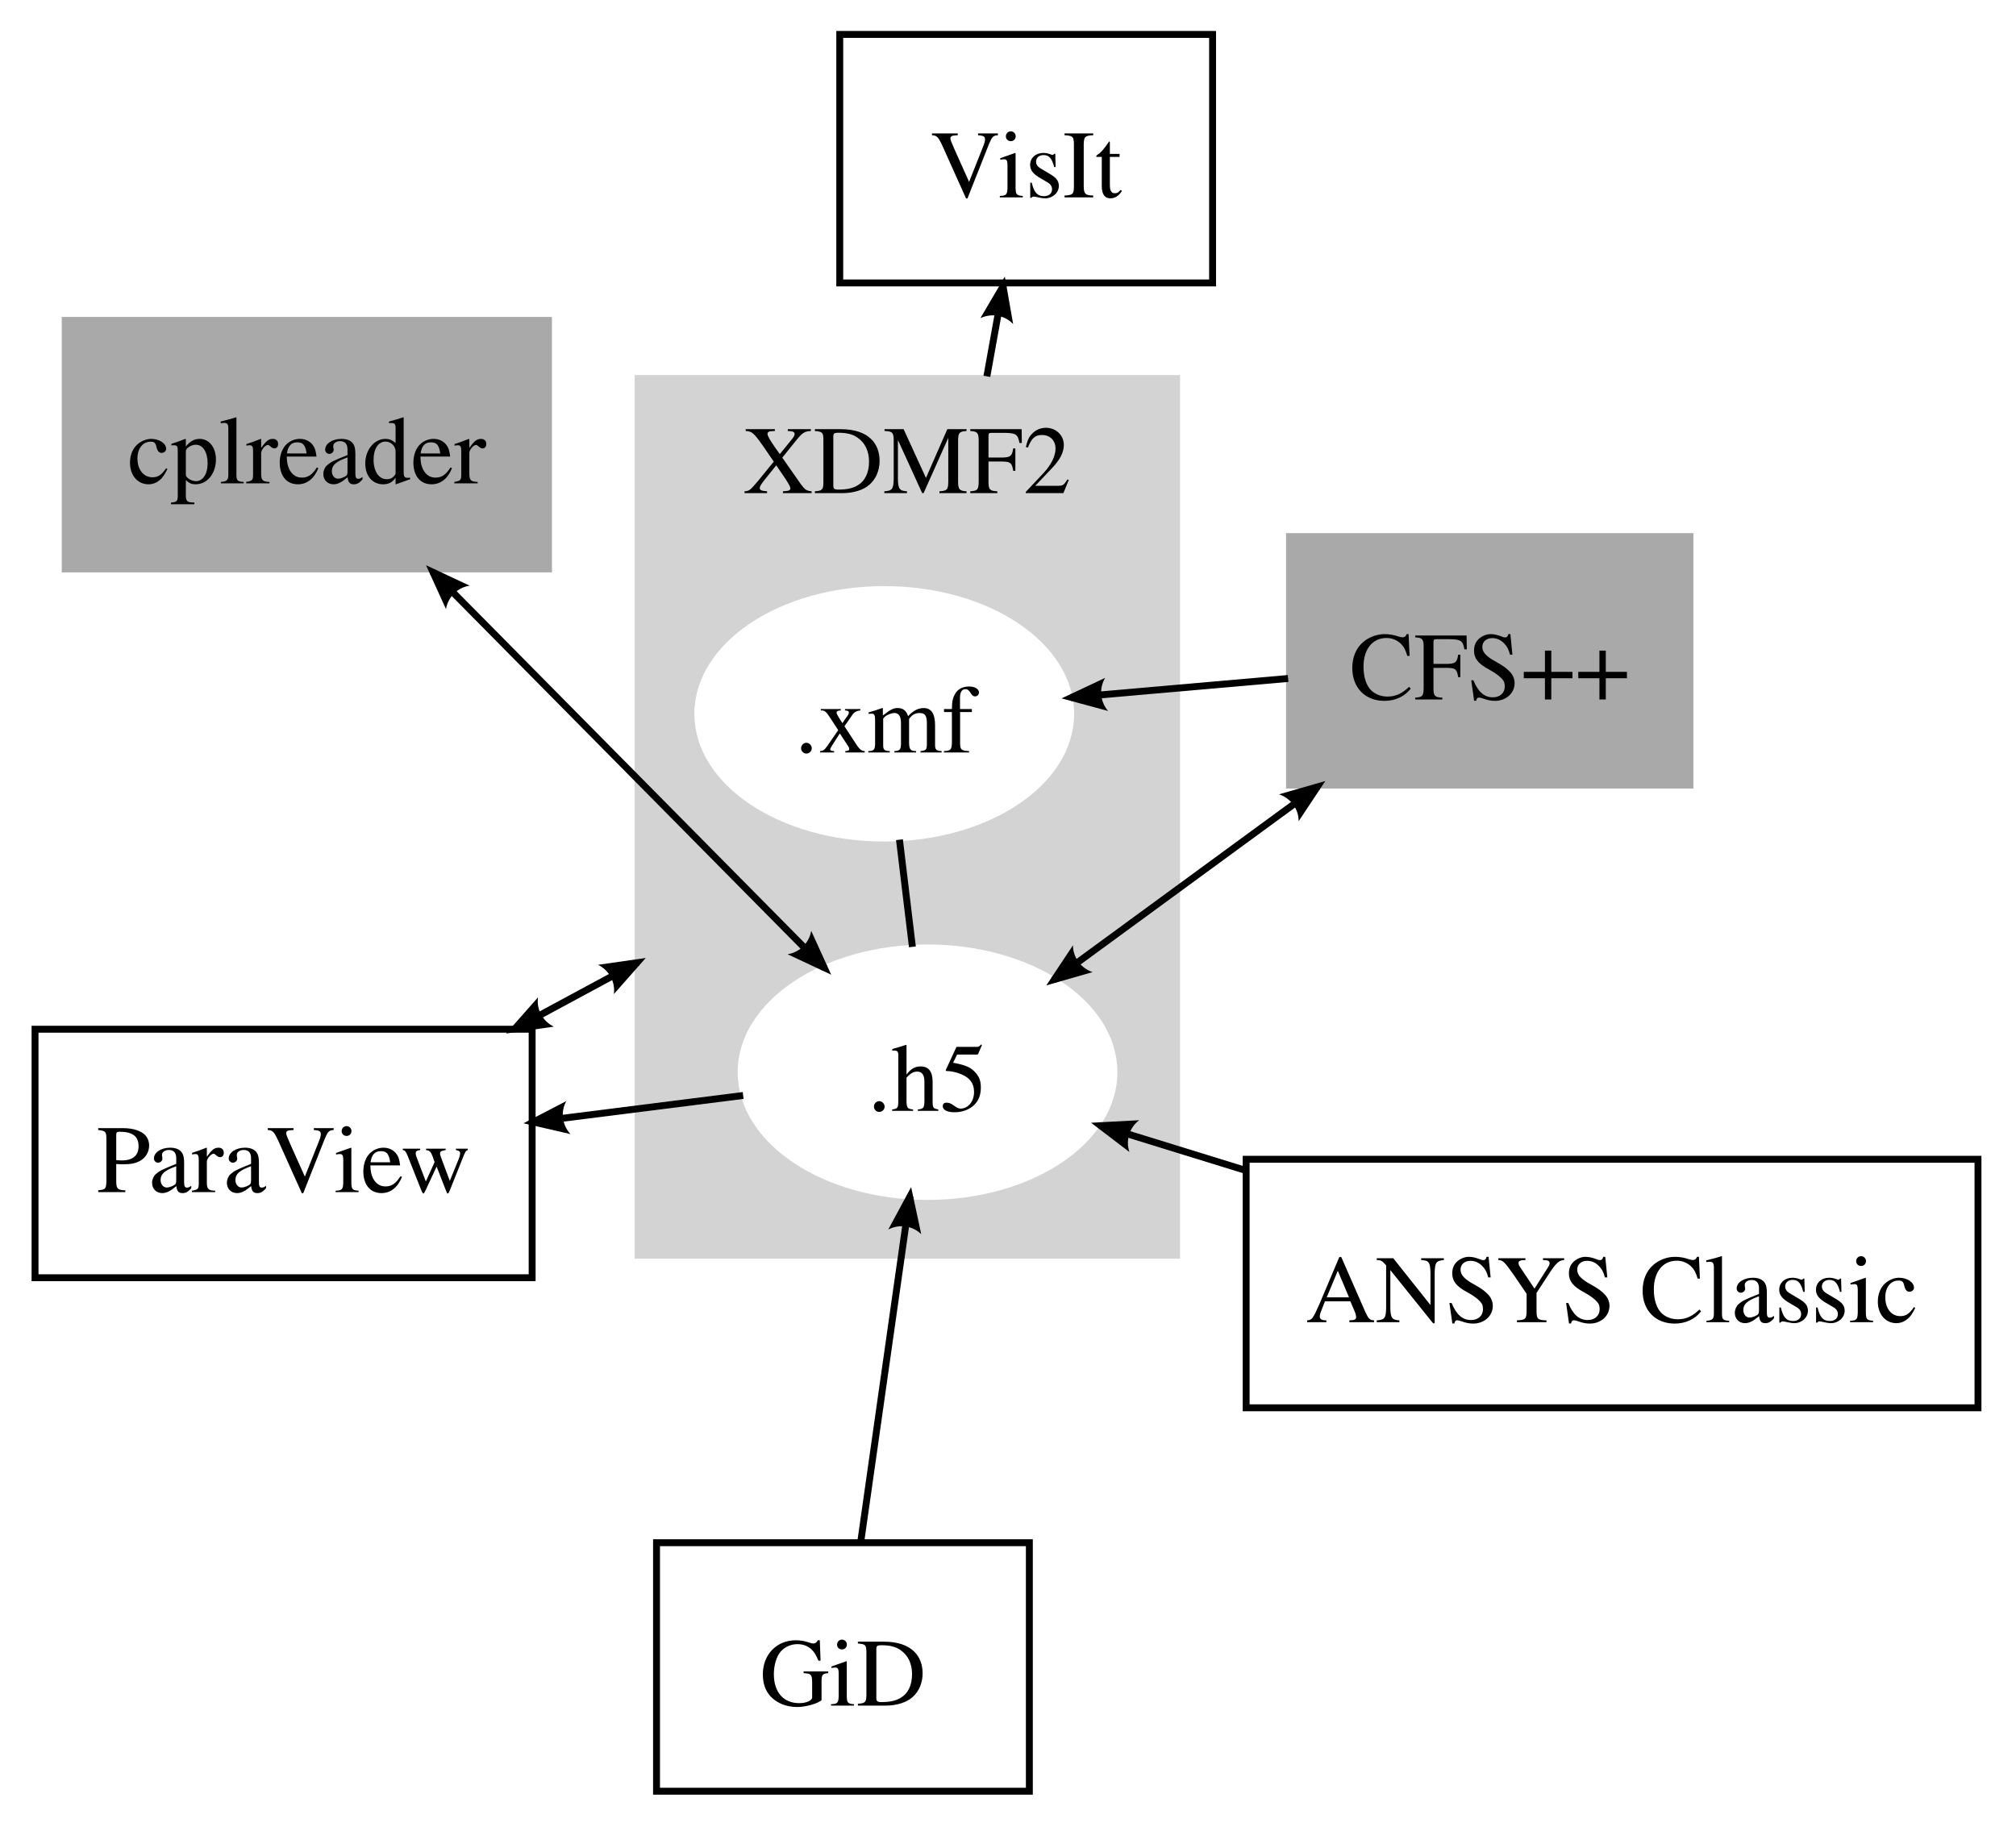
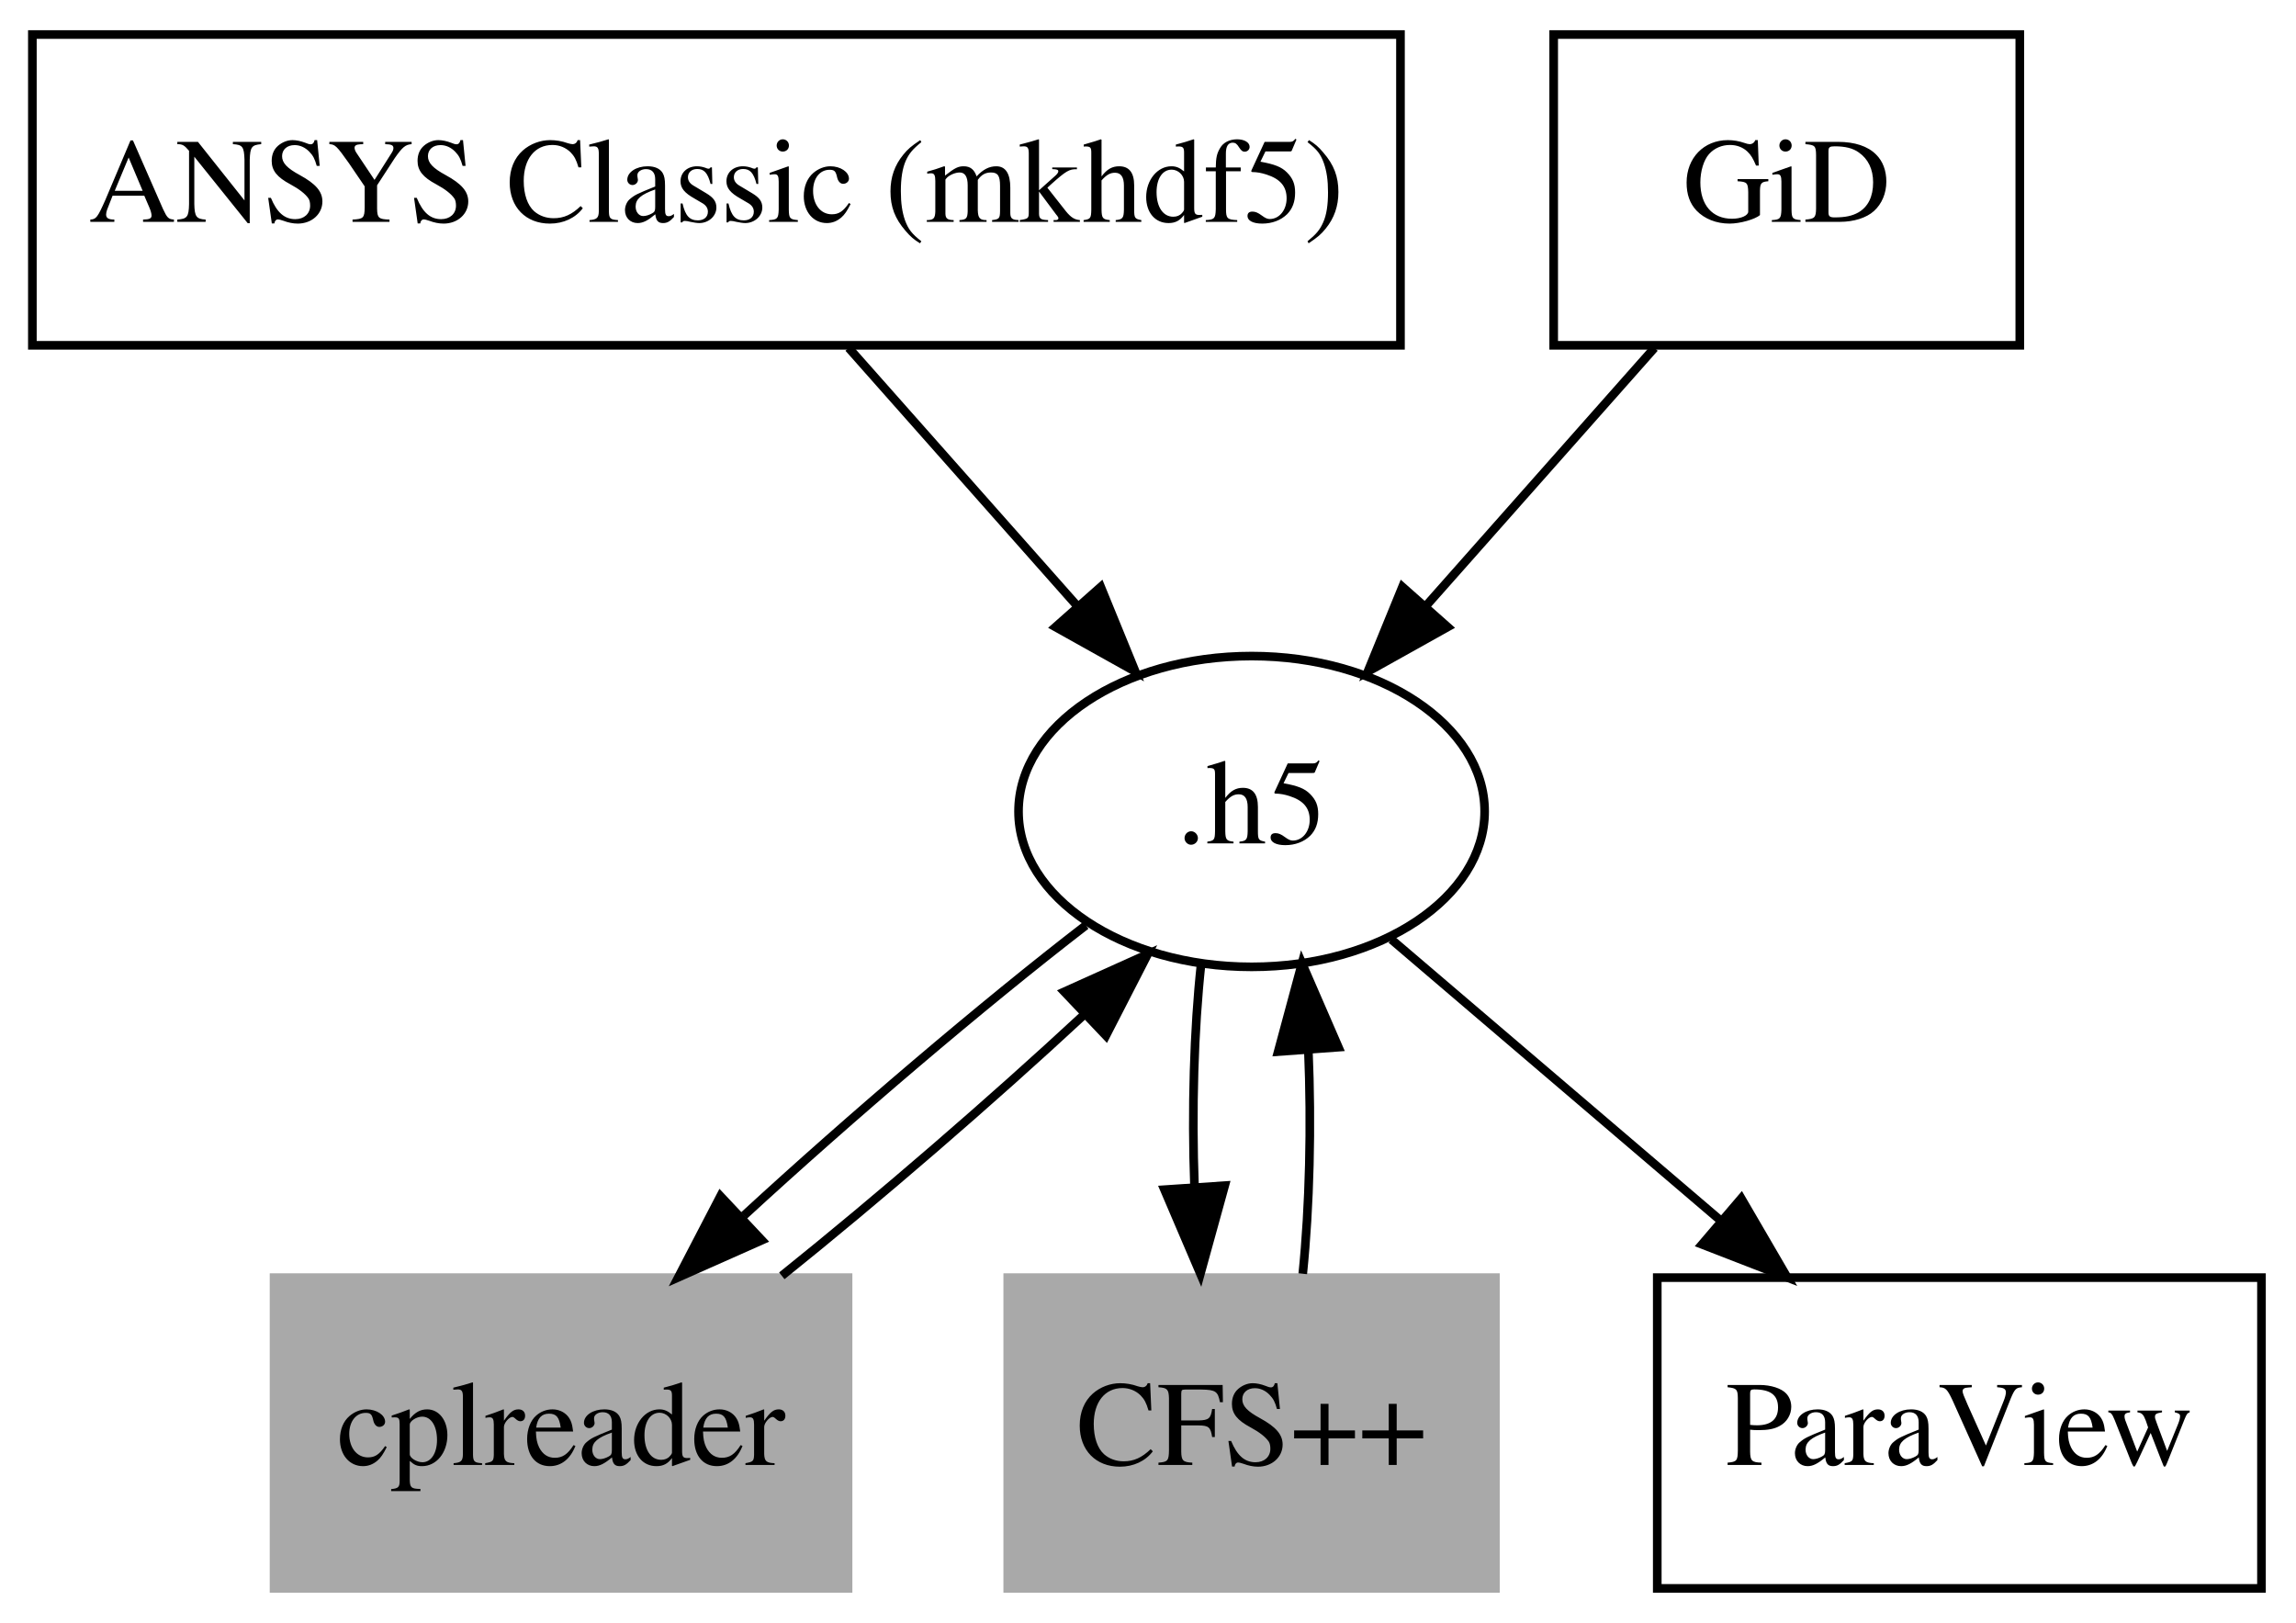
- <svg xmlns="http://www.w3.org/2000/svg" width="292pt" height="264pt" viewBox="0.00 0.00 292.00 264.00" id="svg5080" version="1.1">
-   <defs id="defs5197">
-     <marker orient="auto" refY="0.0" refX="0.0" id="Arrow1Lstart" style="overflow:visible">
-       <path id="path6189" d="M 0.0,0.0 L 5.0,-5.0 L -12.5,0.0 L 5.0,5.0 L 0.0,0.0 z " style="fill-rule:evenodd;stroke:#000000;stroke-width:1.0pt;marker-start:none" transform="scale(0.8) translate(12.5,0)" />
-     </marker>
-     <marker orient="auto" refY="0.0" refX="0.0" id="Arrow2Mend" style="overflow:visible;">
-       <path id="path6216" style="font-size:12.0;fill-rule:evenodd;stroke-width:0.625;stroke-linejoin:round;" d="M 8.719,4.034 L -2.207,0.016 L 8.719,-4.002 C 6.973,-1.63 6.983,1.616 8.719,4.034 z " transform="scale(0.6) rotate(180) translate(0,0)" />
-     </marker>
-     <marker orient="auto" refY="0.0" refX="0.0" id="Arrow2Mstart" style="overflow:visible">
-       <path id="path6213" style="font-size:12.0;fill-rule:evenodd;stroke-width:0.625;stroke-linejoin:round" d="M 8.719,4.034 L -2.207,0.016 L 8.719,-4.002 C 6.973,-1.63 6.983,1.616 8.719,4.034 z " transform="scale(0.6) translate(0,0)" />
-     </marker>
-   </defs>
-   <polygon style="fill:#ffffff;stroke:#ffffff" id="polygon5085" points="289,-260 289,5 -4,5 -4,5 -4,-260 " transform="translate(4,260)" />
-   <g class="cluster" id="graph2" transform="translate(4,260)">
-     <polygon style="fill:#d3d3d3;stroke:#d3d3d3" id="polygon5090" points="166.424,-205.165 166.424,-78.165 88.424,-78.165 88.424,-78.165 88.424,-205.165 " />
-     <text style="font-size:14px;text-anchor:middle;font-family:'Times,serif'" id="text5092" font-size="14.00" y="-188.565" x="127.424">XDMF2</text>
+ <svg xmlns="http://www.w3.org/2000/svg" width="266pt" height="188pt" viewBox="0.00 0.00 266.00 188.00">
+   <g id="graph1" class="graph" transform="scale(1 1) rotate(0) translate(4 184)">
+     <polygon fill="white" stroke="white" points="-4,5 -4,-184 263,-184 263,5 -4,5" />
+     <g id="node1" class="node">
+       <polygon fill="none" stroke="black" points="158.25,-180 -0.25,-180 -0.25,-144 158.25,-144 158.25,-180" />
+       <text text-anchor="middle" x="79" y="-158.3" font-family="Times,serif" font-size="14.00">ANSYS Classic (mkhdf5)</text>
+     </g>
+     <g id="node3" class="node">
+       <ellipse fill="none" stroke="black" cx="141" cy="-90" rx="27" ry="18" />
+       <text text-anchor="middle" x="141" y="-86.3" font-family="Times,serif" font-size="14.00">.h5</text>
+     </g>
+     <g id="edge2" class="edge">
+       <path fill="none" stroke="black" d="M94.326,-143.697C102.282,-134.714 112.108,-123.62 120.688,-113.932" />
+       <polygon fill="black" stroke="black" points="123.525,-116.009 127.535,-106.202 118.285,-111.368 123.525,-116.009" />
+     </g>
+     <g id="node6" class="node">
+       <polygon fill="darkgrey" stroke="darkgrey" points="94.25,-36 27.75,-36 27.75,-0 94.25,-0 94.25,-36" />
+       <text text-anchor="middle" x="61" y="-14.3" font-family="Times,serif" font-size="14.00">cplreader</text>
+     </g>
+     <g id="edge12" class="edge">
+       <path fill="none" stroke="black" d="M121.798,-76.807C109.793,-67.553 94.514,-54.531 82.189,-43.189" />
+       <polygon fill="black" stroke="black" points="84.263,-40.335 74.58,-36.034 79.468,-45.434 84.263,-40.335" />
+     </g>
+     <g id="node8" class="node">
+       <polygon fill="darkgrey" stroke="darkgrey" points="169.25,-36 112.75,-36 112.75,-0 169.25,-0 169.25,-36" />
+       <text text-anchor="middle" x="141" y="-14.3" font-family="Times,serif" font-size="14.00">CFS++</text>
+     </g>
+     <g id="edge10" class="edge">
+       <path fill="none" stroke="black" d="M135.16,-72.411C134.319,-64.708 134.061,-55.342 134.385,-46.616" />
+       <polygon fill="black" stroke="black" points="137.89,-46.659 135.07,-36.447 130.906,-46.189 137.89,-46.659" />
+     </g>
+     <g id="node13" class="node">
+       <polygon fill="none" stroke="black" points="258,-36 188,-36 188,-0 258,-0 258,-36" />
+       <text text-anchor="middle" x="223" y="-14.3" font-family="Times,serif" font-size="14.00">ParaView</text>
+     </g>
+     <g id="edge14" class="edge">
+       <path fill="none" stroke="black" d="M157.201,-75.17C168.1,-65.865 182.746,-53.363 195.453,-42.516" />
+       <polygon fill="black" stroke="black" points="197.73,-45.174 203.063,-36.019 193.185,-39.85 197.73,-45.174" />
+     </g>
+     <g id="node4" class="node">
+       <polygon fill="none" stroke="black" points="230,-180 176,-180 176,-144 230,-144 230,-180" />
+       <text text-anchor="middle" x="203" y="-158.3" font-family="Times,serif" font-size="14.00">GiD</text>
+     </g>
+     <g id="edge4" class="edge">
+       <path fill="none" stroke="black" d="M187.674,-143.697C179.718,-134.714 169.892,-123.62 161.312,-113.932" />
+       <polygon fill="black" stroke="black" points="163.715,-111.368 154.465,-106.202 158.475,-116.009 163.715,-111.368" />
+     </g>
+     <g id="edge6" class="edge">
+       <path fill="none" stroke="black" d="M86.576,-36.211C97.897,-45.291 110.914,-56.548 121.456,-66.331" />
+       <polygon fill="black" stroke="black" points="119.305,-69.115 128.965,-73.465 124.126,-64.04 119.305,-69.115" />
+     </g>
+     <g id="edge8" class="edge">
+       <path fill="none" stroke="black" d="M146.93,-36.447C147.728,-44.269 147.944,-53.67 147.577,-62.345" />
+       <polygon fill="black" stroke="black" points="144.079,-62.182 146.84,-72.411 151.06,-62.693 144.079,-62.182" />
+     </g>
  </g>
-   <g class="node" id="node2" transform="translate(4,260)">
-     <ellipse style="fill:#ffffff;stroke:#ffffff" id="ellipse5097" ry="18" rx="27" cy="-104.679" cx="130.346" d="m 157.346,-104.679 c 0,9.941 -12.088,18 -27,18 -14.912,0 -27,-8.059 -27,-18 0,-9.941 12.088,-18 27,-18 14.912,0 27,8.059 27,18 z" />
-     <text style="font-size:14px;text-anchor:middle;font-family:'Times,serif'" id="text5099" font-size="14.00" y="-99.079" x="130.346">.h5</text>
-   </g>
-   <g class="node" id="node4" transform="translate(4,260)">
-     <ellipse style="fill:#ffffff;stroke:#ffffff" id="ellipse5104" ry="18" rx="27" cy="-156.593" cx="124.075" d="m 151.075,-156.593 c 0,9.941 -12.088,18 -27,18 -14.912,0 -27,-8.059 -27,-18 0,-9.941 12.088,-18 27,-18 14.912,0 27,8.059 27,18 z" />
-     <text style="font-size:14px;text-anchor:middle;font-family:'Times,serif'" id="text5106" font-size="14.00" y="-150.993" x="124.075">.xmf</text>
-   </g>
-   <g class="edge" id="edge3" transform="translate(4,260)">
-     <path style="fill:none;stroke:#000000" id="path5111" d="m 128.153,-122.836 c -0.608,-5.029 -1.267,-10.489 -1.875,-15.523" />
-   </g>
-   <g class="node" id="node5" transform="translate(4,260)">
-     <polygon style="fill:none;stroke:#000000" id="polygon5116" points="176.494,-56.064 282.494,-56.064 282.494,-92.064 282.494,-92.064 176.494,-92.064 " />
-     <text style="font-size:14px;text-anchor:middle;font-family:'Times,serif'" id="text5118" font-size="14.00" y="-68.464" x="229.494">ANSYS Classic</text>
-   </g>
-   <path d="m 180.437,169.553 c -7.367,-2.275 -14.63,-4.518 -21.136,-6.526" id="path5123" style="fill:none;stroke:#000000;marker-start:none;marker-end:url(#Arrow2Mend)" />
-   <g class="node" id="node7" transform="translate(4,260)">
-     <polygon style="fill:none;stroke:#000000" id="polygon5128" points="91.093,-0.519 145.093,-0.519 145.093,-36.519 145.093,-36.519 91.093,-36.519 " />
-     <text style="font-size:14px;text-anchor:middle;font-family:'Times,serif'" id="text5130" font-size="14.00" y="-12.919" x="118.093">GiD</text>
-   </g>
-   <path d="m 124.692,223.208 c 2.093,-14.72 5.02,-35.303 7.101,-49.937" id="path5135" style="fill:none;stroke:#000000;marker-end:url(#Arrow2Mend)" />
-   <g class="node" id="node9" transform="translate(4,260)">
-     <polygon style="fill:#a9a9a9;stroke:#a9a9a9" id="polygon5140" points="5.446,-177.585 75.446,-177.585 75.446,-213.585 75.446,-213.585 5.446,-213.585 " />
-     <text style="font-size:14px;text-anchor:middle;font-family:'Times,serif'" id="text5142" font-size="14.00" y="-189.985" x="40.446">cplreader</text>
-   </g>
-   <path d="m 62.639,82.811 c 16.726,16.913 41.223,41.685 56.815,57.451" id="path5147" style="fill:none;stroke:#000000;marker-start:url(#Arrow2Mstart);marker-end:url(#Arrow2Mend)" />
-   <g class="node" id="node11" transform="translate(4,260)">
-     <polygon style="fill:#a9a9a9;stroke:#a9a9a9" id="polygon5152" points="182.777,-146.271 240.777,-146.271 240.777,-182.271 240.777,-182.271 182.777,-182.271 " />
-     <text style="font-size:14px;text-anchor:middle;font-family:'Times,serif'" id="text5154" font-size="14.00" y="-158.671" x="211.777">CFS++</text>
-   </g>
-   <path d="m 190.902,113.932 c -12.347,9.036 -26.998,19.758 -38.294,28.025" id="path5159" style="fill:none;stroke:#000000;marker-start:url(#Arrow2Mstart);marker-end:url(#Arrow2Mend)" />
-   <path d="m 186.573,98.285 c -10.165,0.89 -21.516,1.884 -31.495,2.758" id="path5164" style="fill:none;stroke:#000000;marker-end:url(#Arrow2Mend)" />
-   <g class="node" id="node14" transform="translate(4,260)">
-     <polygon style="fill:none;stroke:#000000" id="polygon5169" points="117.631,-219.013 171.631,-219.013 171.631,-255.013 171.631,-255.013 117.631,-255.013 " />
-     <text style="font-size:14px;text-anchor:middle;font-family:'Times,serif'" id="text5171" font-size="14.00" y="-231.413" x="144.631">VisIt</text>
-   </g>
-   <path d="m 145.313,41.371 c -0.723,4.004 -1.526,8.459 -2.373,13.15" id="path5176" style="fill:none;stroke:#000000;marker-start:url(#Arrow2Mstart);marker-end:none" />
-   <g class="node" id="node17" transform="translate(4,260)">
-     <polygon style="fill:none;stroke:#000000" id="polygon5181" points="1.076,-74.904 73.076,-74.904 73.076,-110.904 73.076,-110.904 1.076,-110.904 " />
-     <text style="font-size:14px;text-anchor:middle;font-family:'Times,serif'" id="text5183" font-size="14.00" y="-87.304" x="37.076">ParaView</text>
-   </g>
-   <path d="M 77.137,162.544 C 87.287,161.262 98.142,159.892 107.639,158.693" id="path5188" style="fill:none;stroke:#000000;marker-start:url(#Arrow2Mstart)" />
-   <path d="m 74.462,149.078 c 5.831,-3.147 11.944,-6.446 17.911,-9.667" id="path5193" style="fill:none;stroke:#000000;marker-start:url(#Arrow2Mstart);marker-end:url(#Arrow2Mend)" />
</svg>
